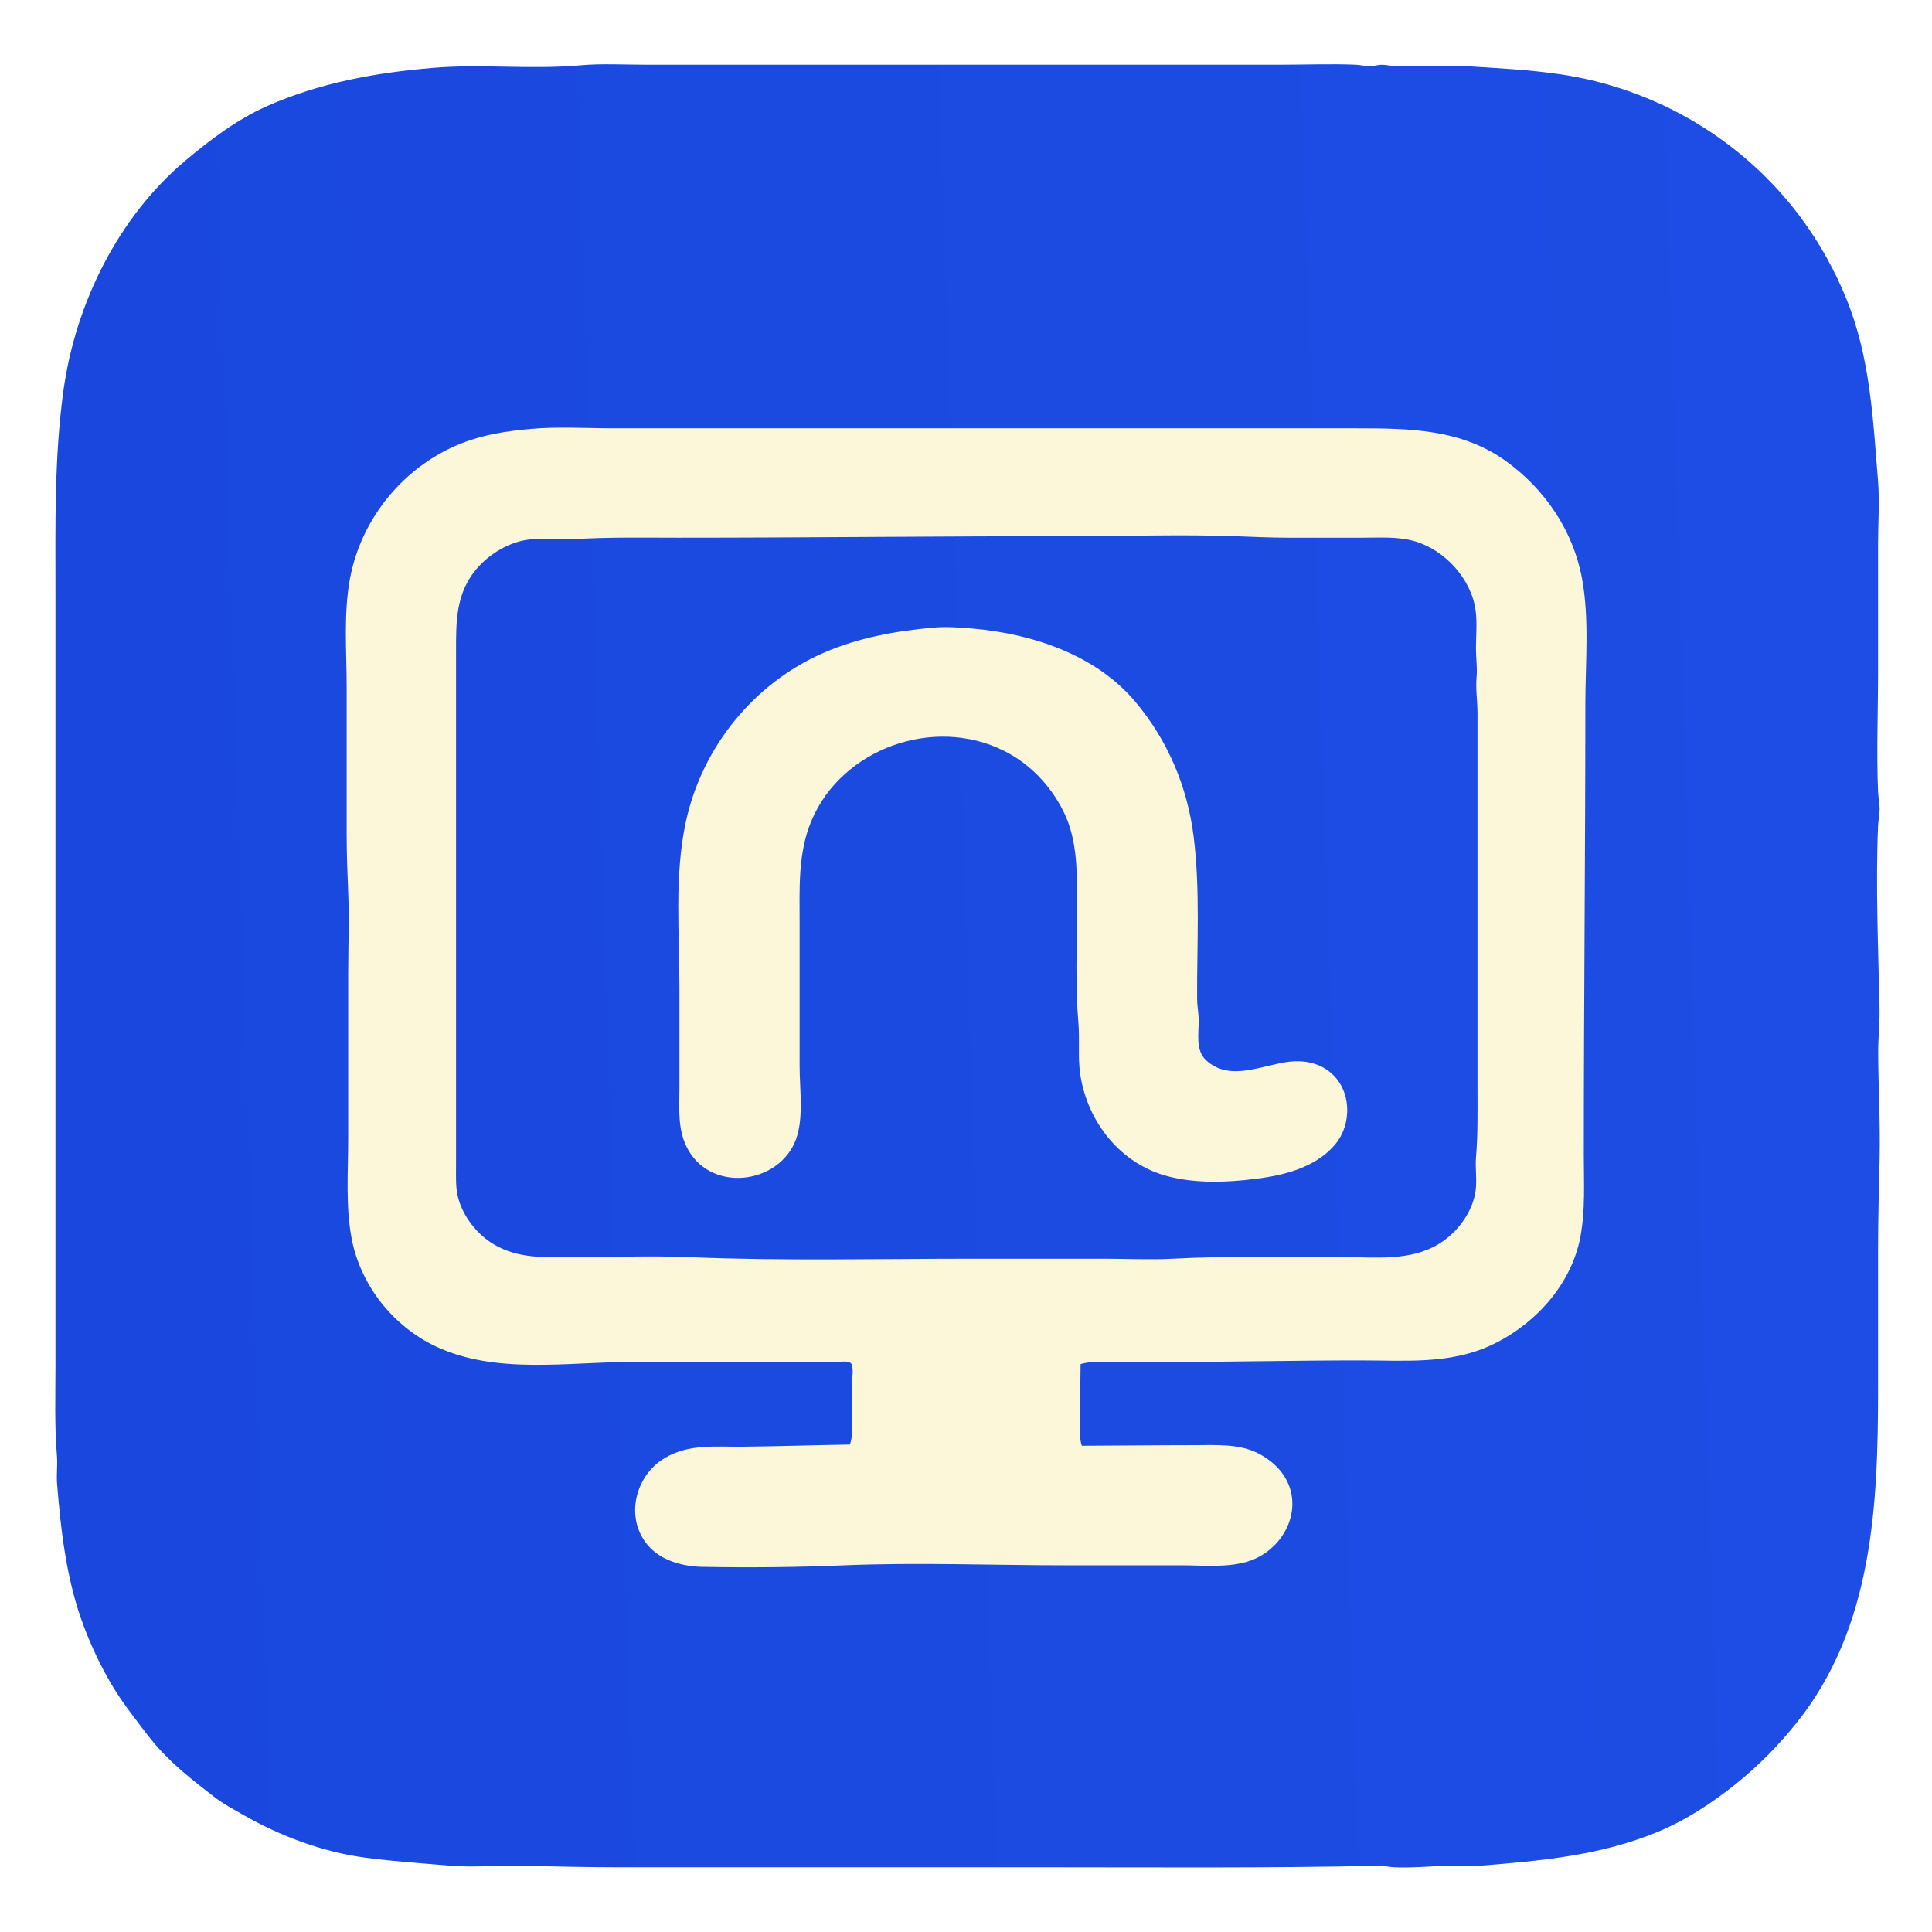
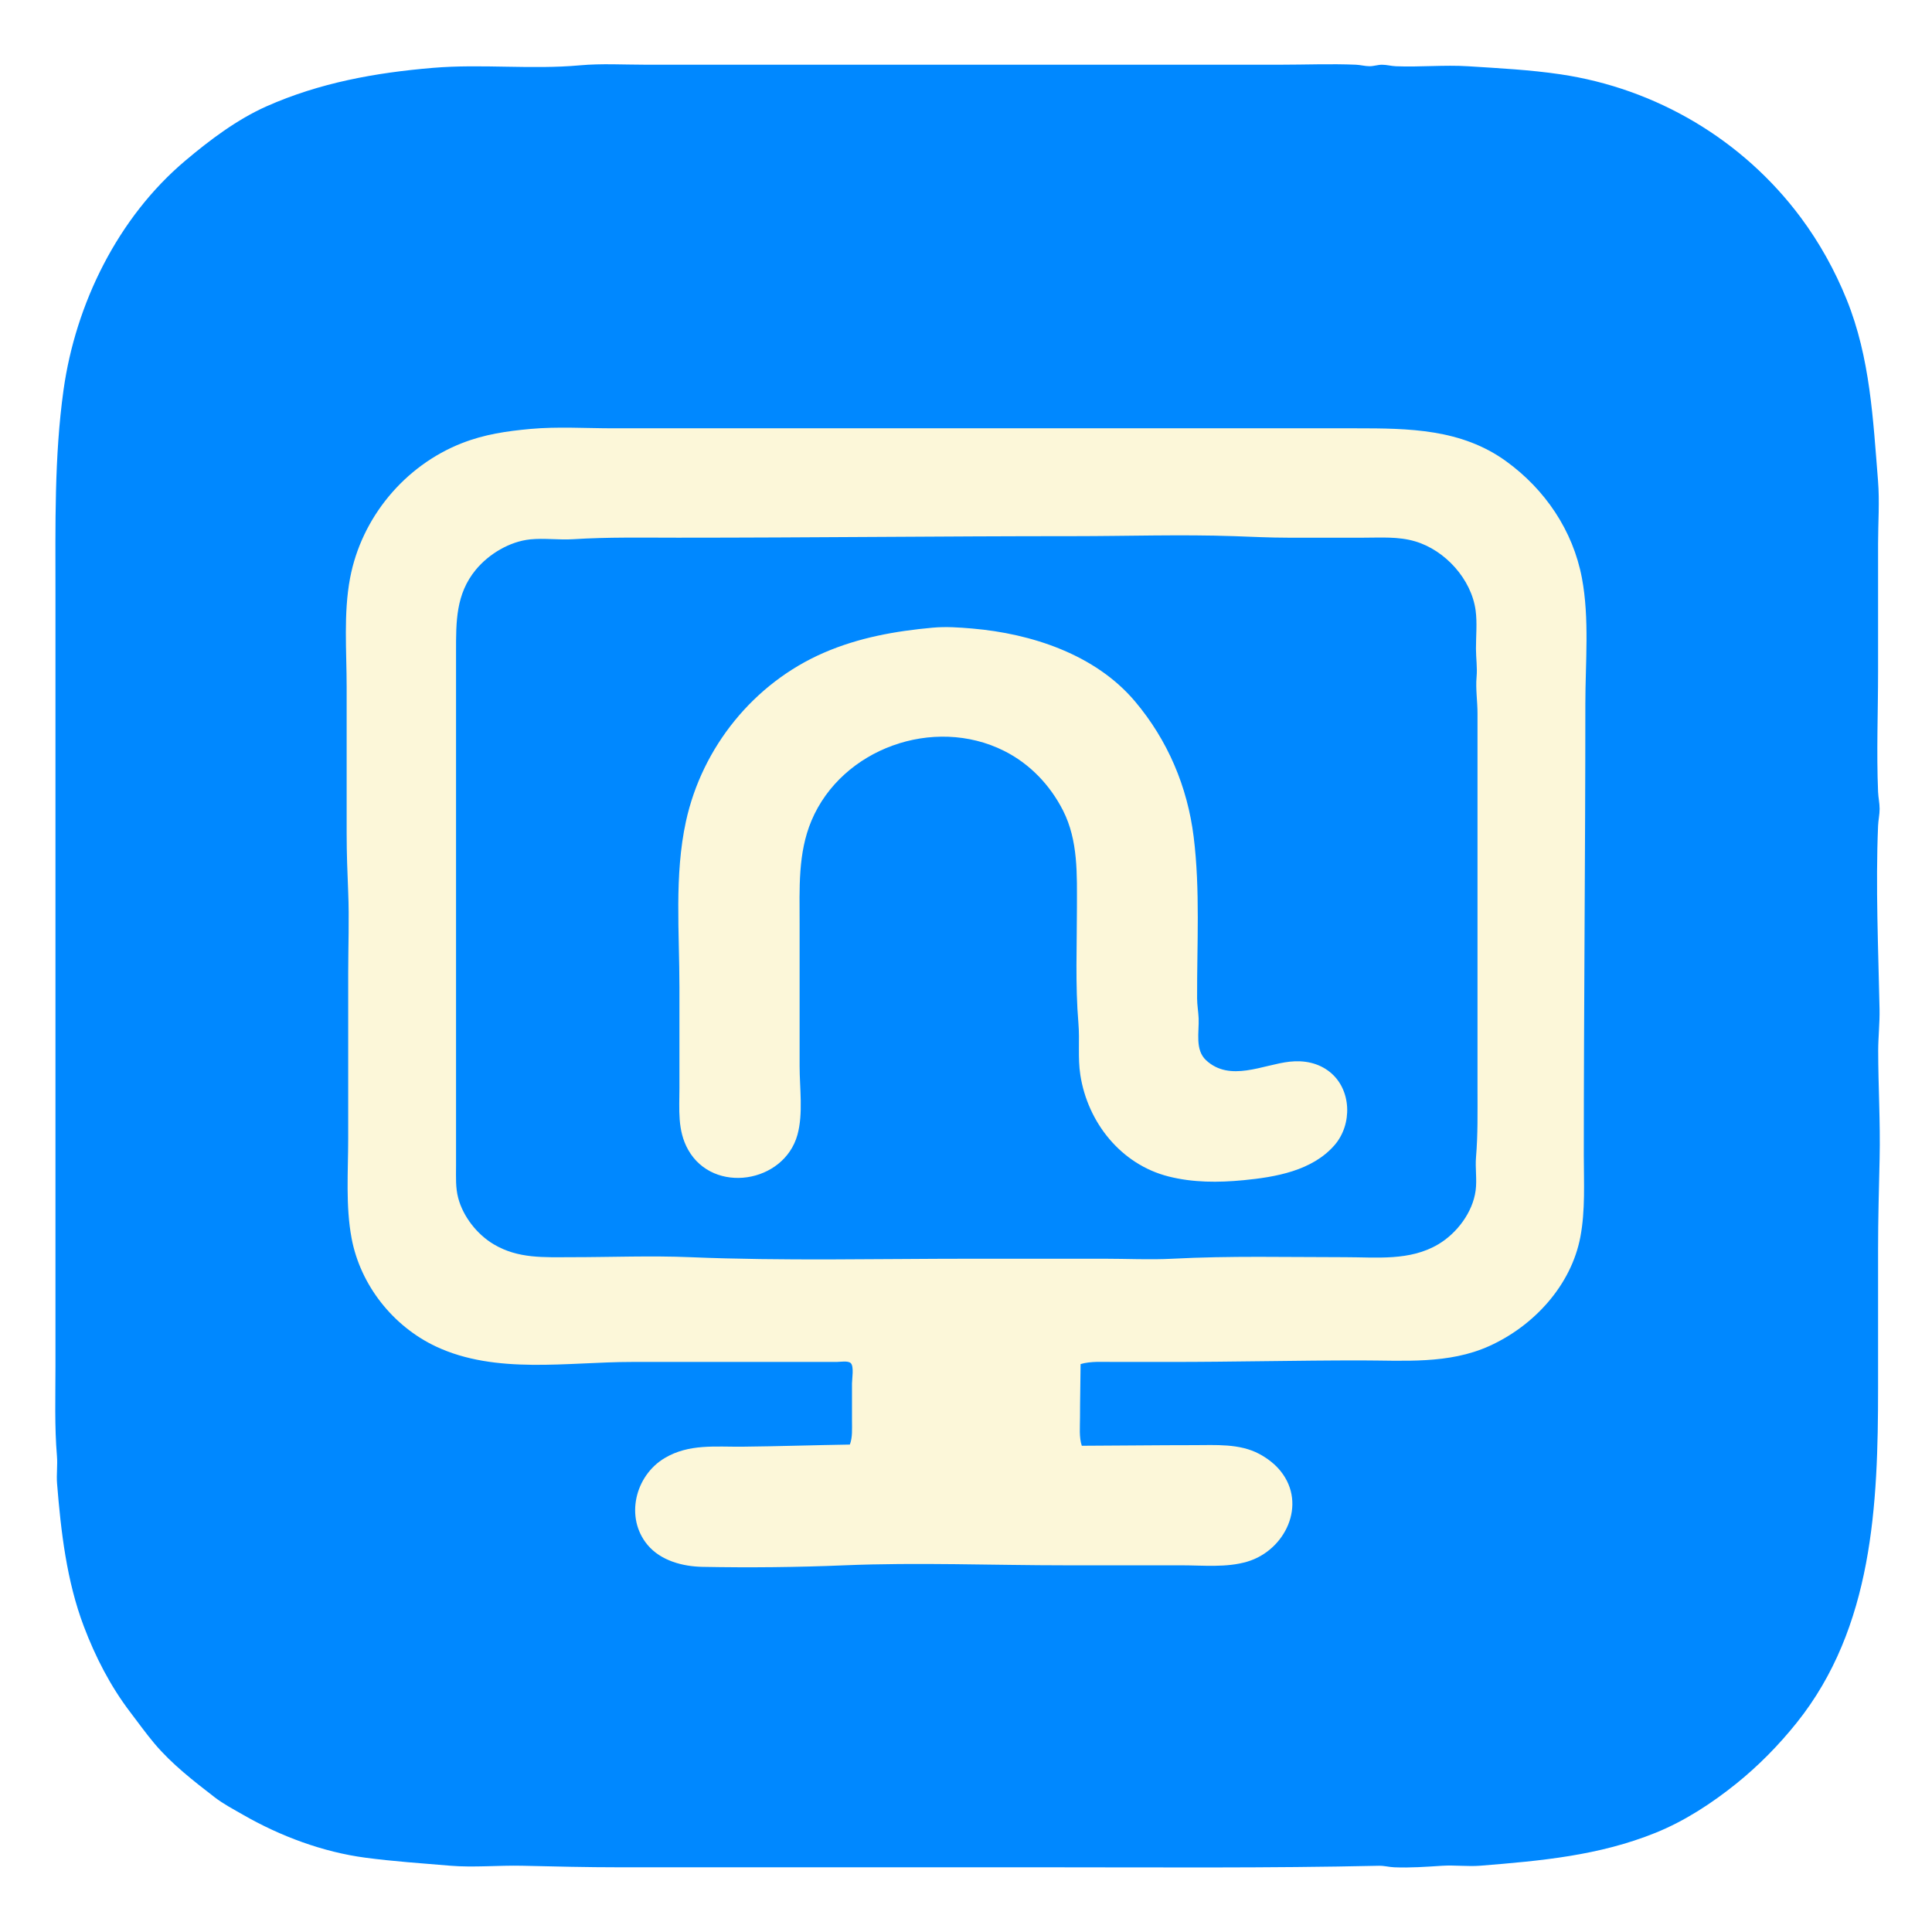
<svg xmlns="http://www.w3.org/2000/svg" width="1254" height="1254" viewBox="0 0 1254 1254" role="img" aria-labelledby="title">
  <g id="computer">
-     <defs>
-       <linearGradient id="icon-background-computer-color" x1="0" y1="0.516" x2="1" y2="0.484">
-         <stop stop-color="#1a48df" />
-         <stop offset="1" stop-color="#1d4de4" />
-       </linearGradient>
-     </defs>
-     <path id="icon-background-computer-tile" fill="url(#icon-background-computer-color)" d="M376.40,42.40 C390.43,41.13 404.89,42.00 419.00,42.00 C445.00,42.00 471.00,42.00 497.00,42.00 C575.67,42.00 654.33,42.00 733.00,42.00 C765.67,42.00 798.33,42.00 831.00,42.00 C847.28,42.00 863.73,41.32 880.00,42.00 C883.04,42.13 885.97,42.98 889.00,42.98 C891.73,42.98 894.27,42.02 897.00,42.02 C900.03,42.02 902.96,42.87 906.00,43.00 C921.62,43.65 937.39,42.02 952.99,43.01 C972.97,44.29 992.93,45.29 1012.78,48.22 C1075.10,57.44 1131.31,90.80 1168.82,141.18 C1180.95,157.47 1191.00,175.59 1198.60,194.40 C1213.91,232.26 1215.73,272.07 1218.96,312.04 C1220.05,325.50 1219.00,339.49 1219.00,353.00 C1219.00,380.67 1219.00,408.33 1219.00,436.00 C1219.00,461.92 1217.92,488.10 1219.00,514.00 C1219.16,517.72 1220.00,521.26 1220.00,525.00 C1220.00,528.74 1219.16,532.28 1219.00,536.00 C1217.35,575.52 1219.15,615.62 1219.95,655.03 C1220.13,663.94 1219.08,673.05 1219.08,682.00 C1219.08,705.07 1220.54,728.64 1220.00,752.00 C1219.55,771.59 1219.00,791.29 1219.00,811.00 C1219.00,841.00 1219.00,871.00 1219.00,901.00 C1219.00,976.65 1215.74,1056.27 1166.18,1118.18 C1154.53,1132.72 1141.35,1146.15 1126.82,1157.82 C1111.11,1170.45 1093.44,1181.99 1074.60,1189.60 C1037.69,1204.50 1000.09,1207.80 960.96,1210.96 C952.69,1211.63 944.29,1210.48 936.01,1211.01 C925.71,1211.67 915.42,1212.43 905.00,1212.00 C901.63,1211.86 898.38,1210.94 895.01,1211.01 C823.16,1212.61 750.98,1212.00 679.00,1212.00 C586.67,1212.00 494.33,1212.00 402.00,1212.00 C380.96,1212.00 359.92,1211.48 339.00,1211.00 C323.45,1210.64 307.53,1212.26 292.04,1210.96 C273.74,1209.42 255.47,1208.19 237.22,1205.78 C209.61,1202.13 182.01,1191.83 157.97,1178.03 C151.75,1174.45 145.11,1171.00 139.40,1166.60 C125.71,1156.03 111.54,1145.07 100.28,1131.72 C94.75,1125.16 89.80,1118.21 84.60,1111.40 C71.71,1094.52 61.93,1075.47 54.40,1055.60 C43.23,1026.11 39.55,994.03 37.04,962.96 C36.56,957.02 37.46,950.98 36.96,945.04 C35.35,925.83 36.00,906.34 36.00,887.00 C36.00,845.67 36.00,804.33 36.00,763.00 C36.00,637.00 36.00,511.00 36.00,385.00 C36.00,341.06 35.17,296.67 41.22,253.22 C49.05,197.12 76.53,141.16 120.28,104.28 C136.16,90.89 153.88,77.50 173.01,69.01 C207.50,53.69 243.78,47.17 281.04,44.04 C312.64,41.38 344.83,45.26 376.40,42.40 Z" />
+     <path id="icon-background-computer-tile" fill="#0088ff" d="M376.40,42.40 C390.43,41.13 404.89,42.00 419.00,42.00 C445.00,42.00 471.00,42.00 497.00,42.00 C575.67,42.00 654.33,42.00 733.00,42.00 C765.67,42.00 798.33,42.00 831.00,42.00 C847.28,42.00 863.73,41.32 880.00,42.00 C883.04,42.13 885.97,42.98 889.00,42.98 C891.73,42.98 894.27,42.02 897.00,42.02 C900.03,42.02 902.96,42.87 906.00,43.00 C921.62,43.65 937.39,42.02 952.99,43.01 C972.97,44.29 992.93,45.29 1012.78,48.22 C1075.10,57.44 1131.31,90.80 1168.82,141.18 C1180.95,157.47 1191.00,175.59 1198.60,194.40 C1213.91,232.26 1215.73,272.07 1218.96,312.04 C1220.05,325.50 1219.00,339.49 1219.00,353.00 C1219.00,380.67 1219.00,408.33 1219.00,436.00 C1219.00,461.92 1217.92,488.10 1219.00,514.00 C1219.16,517.72 1220.00,521.26 1220.00,525.00 C1220.00,528.74 1219.16,532.28 1219.00,536.00 C1217.35,575.52 1219.15,615.62 1219.95,655.03 C1220.13,663.94 1219.08,673.05 1219.08,682.00 C1219.08,705.07 1220.54,728.64 1220.00,752.00 C1219.55,771.59 1219.00,791.29 1219.00,811.00 C1219.00,841.00 1219.00,871.00 1219.00,901.00 C1219.00,976.65 1215.74,1056.27 1166.18,1118.18 C1154.53,1132.72 1141.35,1146.15 1126.82,1157.82 C1111.11,1170.45 1093.44,1181.99 1074.60,1189.60 C1037.69,1204.50 1000.09,1207.80 960.96,1210.96 C952.69,1211.63 944.29,1210.48 936.01,1211.01 C925.71,1211.67 915.42,1212.43 905.00,1212.00 C901.63,1211.86 898.38,1210.94 895.01,1211.01 C823.16,1212.61 750.98,1212.00 679.00,1212.00 C586.67,1212.00 494.33,1212.00 402.00,1212.00 C380.96,1212.00 359.92,1211.48 339.00,1211.00 C323.45,1210.64 307.53,1212.26 292.04,1210.96 C273.74,1209.42 255.47,1208.19 237.22,1205.78 C209.61,1202.13 182.01,1191.83 157.97,1178.03 C151.75,1174.45 145.11,1171.00 139.40,1166.60 C125.71,1156.03 111.54,1145.07 100.28,1131.72 C94.75,1125.16 89.80,1118.21 84.60,1111.40 C71.71,1094.52 61.93,1075.47 54.40,1055.60 C43.23,1026.11 39.55,994.03 37.04,962.96 C36.56,957.02 37.46,950.98 36.96,945.04 C35.35,925.83 36.00,906.34 36.00,887.00 C36.00,845.67 36.00,804.33 36.00,763.00 C36.00,637.00 36.00,511.00 36.00,385.00 C36.00,341.06 35.17,296.67 41.22,253.22 C49.05,197.12 76.53,141.16 120.28,104.28 C136.16,90.89 153.88,77.50 173.01,69.01 C207.50,53.69 243.78,47.17 281.04,44.04 C312.64,41.38 344.83,45.26 376.40,42.40 Z" />
  </g>
  <g id="symbol" fill="#fcf7d9" fill-rule="evenodd">
    <path d="M344.40,278.40 C362.03,276.80 380.28,278.00 398.00,278.00 C430.67,278.00 463.33,278.00 496.00,278.00 C595.33,278.00 694.67,278.00 794.00,278.00 C822.67,278.00 851.33,278.00 880.00,278.00 C914.38,278.00 948.49,278.32 977.60,299.40 C1002.84,317.68 1020.96,344.33 1026.78,375.22 C1031.75,401.60 1029.00,430.19 1029.00,457.00 C1029.00,554.74 1028.00,652.24 1028.00,750.00 C1028.00,767.60 1029.05,785.44 1025.78,802.78 C1019.80,834.45 995.37,860.70 966.66,873.66 C940.25,885.59 911.27,883.00 883.00,883.00 C841.45,883.00 800.35,884.00 759.00,884.00 C747.00,884.00 735.00,884.00 723.00,884.00 C715.70,884.00 707.97,883.42 701.38,885.38 C701.30,896.85 701.00,908.47 701.00,920.00 C701.00,926.12 700.32,932.91 702.16,938.40 C726.38,938.32 750.72,938.00 775.00,938.00 C789.02,938.00 804.50,936.84 817.32,943.68 C822.48,946.42 827.51,950.25 831.18,954.82 C848.61,976.53 834.10,1006.32 809.60,1013.60 C796.03,1017.63 781.00,1016.00 767.00,1016.00 C742.00,1016.00 717.00,1016.00 692.00,1016.00 C644.14,1016.00 595.81,1014.01 548.00,1016.00 C517.50,1017.27 486.63,1017.58 456.00,1017.00 C443.18,1016.76 428.87,1013.03 420.28,1002.72 C405.53,985.02 412.20,957.84 431.40,946.40 C447.20,936.98 464.35,939.18 482.00,939.00 C505.07,938.76 528.49,937.99 551.62,937.62 C553.42,932.84 553.00,927.45 553.00,922.00 C553.00,914.00 553.00,906.00 553.00,898.00 C553.00,895.07 554.42,886.98 552.22,884.78 C550.48,883.04 545.25,884.00 543.00,884.00 C534.00,884.00 525.00,884.00 516.00,884.00 C480.67,884.00 445.33,884.00 410.00,884.00 C368.52,884.00 321.97,892.29 283.01,873.99 C255.13,860.89 233.95,834.19 228.22,803.78 C224.25,782.71 226.00,760.41 226.00,739.00 C226.00,703.33 226.00,667.67 226.00,632.00 C226.00,614.39 226.73,596.60 226.00,579.00 C225.47,566.36 225.00,553.75 225.00,541.00 C225.00,509.33 225.00,477.67 225.00,446.00 C225.00,422.66 222.89,398.20 227.22,375.22 C234.62,335.99 262.61,302.27 299.69,287.69 C314.38,281.92 328.85,279.81 344.40,278.40 Z       M958.40,439.40 C958.95,433.15 958.01,427.30 958.00,421.00 C957.99,412.90 958.86,404.26 957.78,396.22 C955.05,375.94 938.07,357.19 918.60,351.40 C907.65,348.14 896.29,349.00 885.00,349.00 C868.67,349.00 852.33,349.00 836.00,349.00 C824.25,349.00 812.65,348.40 801.00,348.00 C766.43,346.81 731.60,348.00 697.00,348.00 C611.26,348.00 525.76,349.00 440.00,349.00 C417.32,349.00 394.55,348.55 371.99,349.99 C362.75,350.58 353.32,349.15 344.10,350.10 C330.77,351.48 317.28,359.57 308.82,369.82 C295.81,385.61 296.00,403.54 296.00,423.00 C296.00,439.67 296.00,456.33 296.00,473.00 C296.00,557.67 296.00,642.33 296.00,727.00 C296.00,737.00 296.00,747.00 296.00,757.00 C296.00,763.93 295.62,770.83 297.41,777.59 C300.62,789.73 309.72,801.24 320.40,807.60 C336.34,817.10 353.08,816.00 371.00,816.00 C396.59,816.00 422.43,814.94 448.00,816.00 C508.43,818.52 569.41,817.00 630.00,817.00 C659.00,817.00 688.00,817.00 717.00,817.00 C731.60,817.00 746.42,817.76 761.00,817.00 C798.09,815.05 835.71,816.00 873.00,816.00 C893.61,816.00 915.14,818.60 933.60,807.60 C945.65,800.42 955.87,786.93 957.78,772.78 C958.74,765.61 957.43,758.23 958.04,751.04 C959.27,736.43 959.00,721.73 959.00,707.00 C959.00,645.67 959.00,584.33 959.00,523.00 C959.00,503.00 959.00,483.00 959.00,463.00 C959.00,455.09 957.71,447.21 958.40,439.40 Z       M605.40,407.40 C614.06,406.62 622.45,407.23 631.04,407.96 C669.35,411.24 710.96,424.72 736.72,455.28 C757.89,480.39 770.73,510.55 774.78,543.22 C779.05,577.72 776.87,613.19 777.00,648.00 C777.02,652.43 777.81,656.61 778.00,661.00 C778.37,669.88 775.50,681.36 782.83,688.17 C798.32,702.54 819.74,691.01 837.10,689.10 C846.46,688.08 855.74,689.85 863.18,695.82 C877.41,707.26 877.82,729.88 866.24,743.24 C851.75,759.97 827.85,764.03 807.04,766.04 C790.79,767.60 774.35,767.64 758.41,763.59 C727.59,755.76 706.01,728.59 701.22,697.78 C699.47,686.52 700.91,675.33 699.96,664.04 C697.88,639.25 699.00,613.94 699.00,589.00 C699.00,567.71 699.92,545.61 689.96,526.04 C681.54,509.49 668.35,495.68 651.66,487.34 C605.99,464.50 546.37,485.91 526.69,532.69 C517.83,553.77 519.00,576.63 519.00,599.00 C519.00,630.00 519.00,661.00 519.00,692.00 C519.00,706.18 521.41,722.85 517.59,736.59 C508.88,767.97 463.06,775.34 446.68,746.32 C439.56,733.73 441.00,719.98 441.00,706.00 C441.00,684.33 441.00,662.67 441.00,641.00 C441.00,605.41 437.61,568.11 445.21,533.21 C455.72,484.96 489.30,443.38 534.69,423.69 C557.36,413.86 581.03,409.61 605.40,407.40 Z" />
  </g>
</svg>
